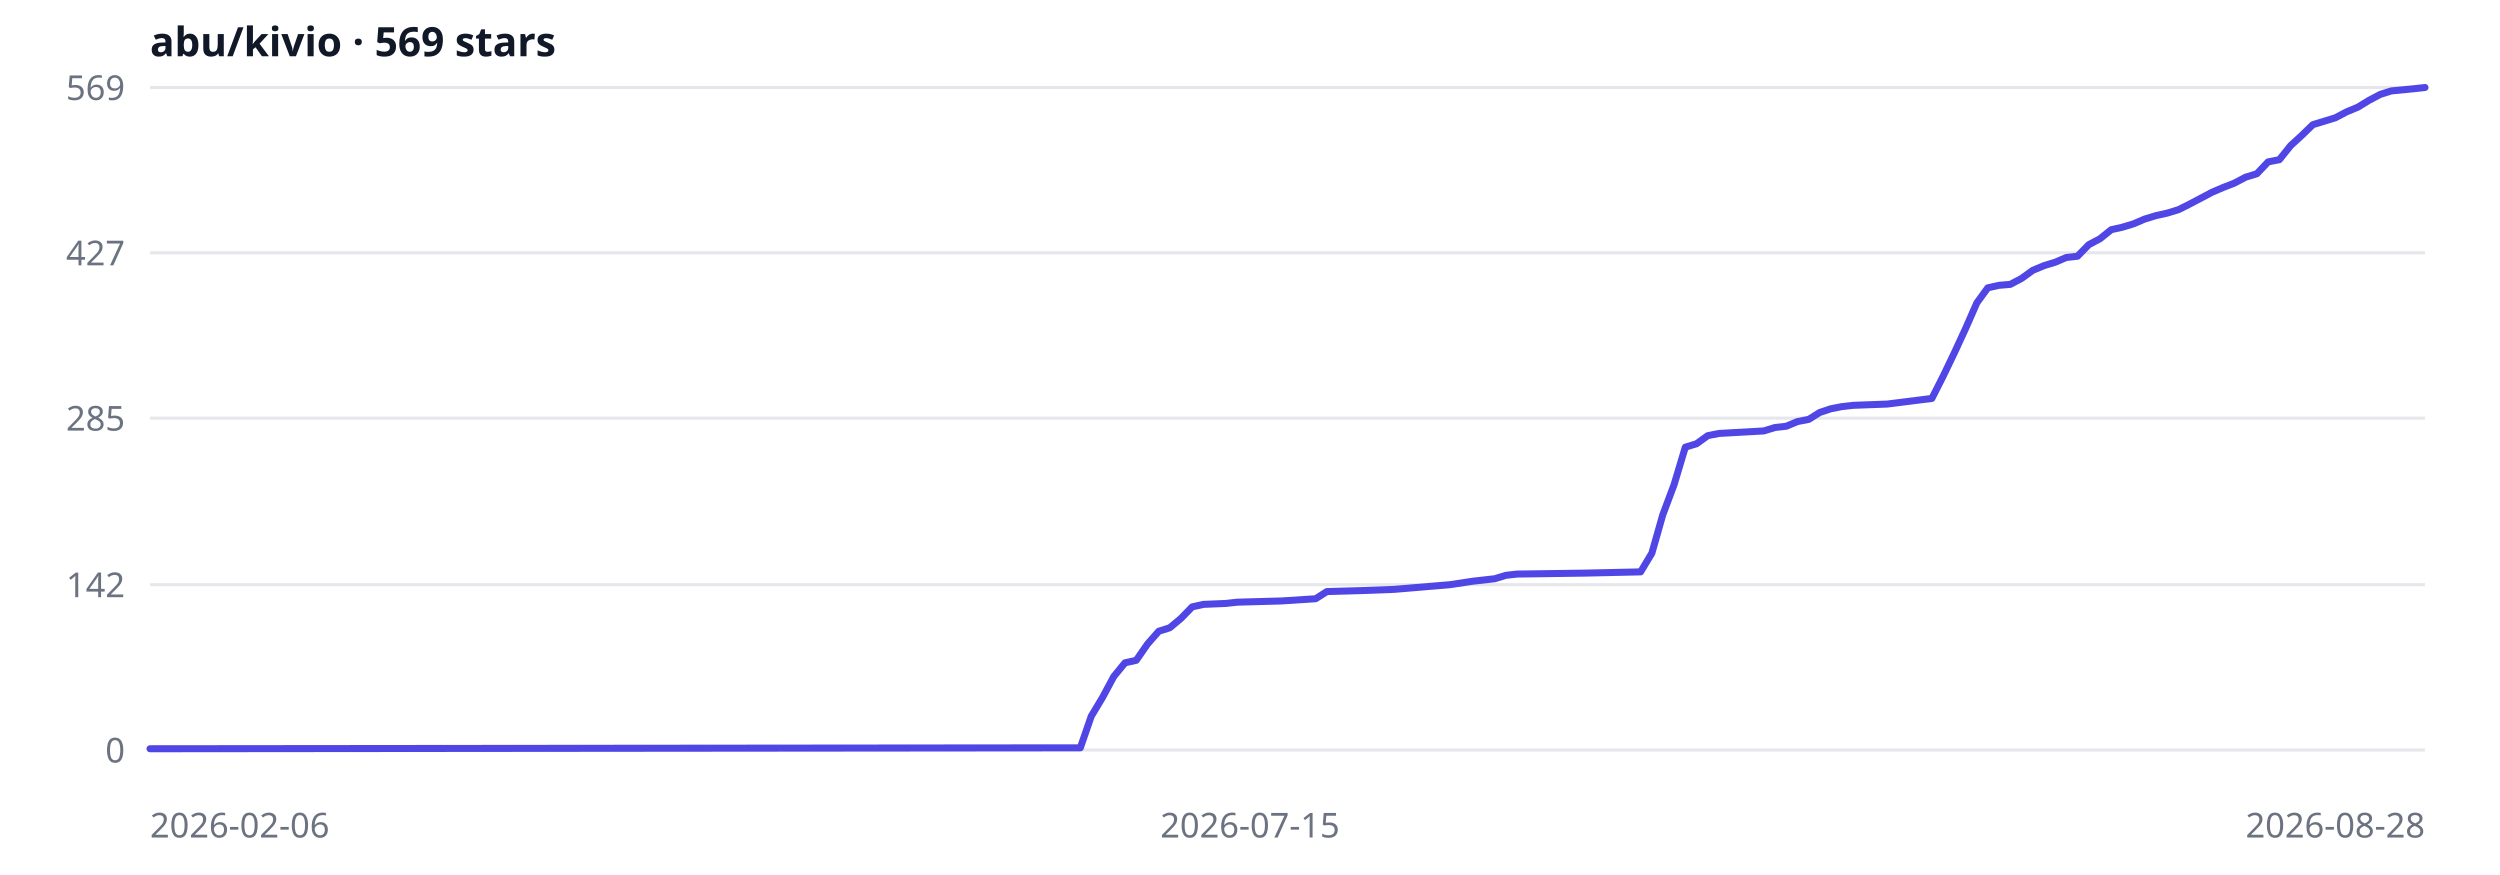
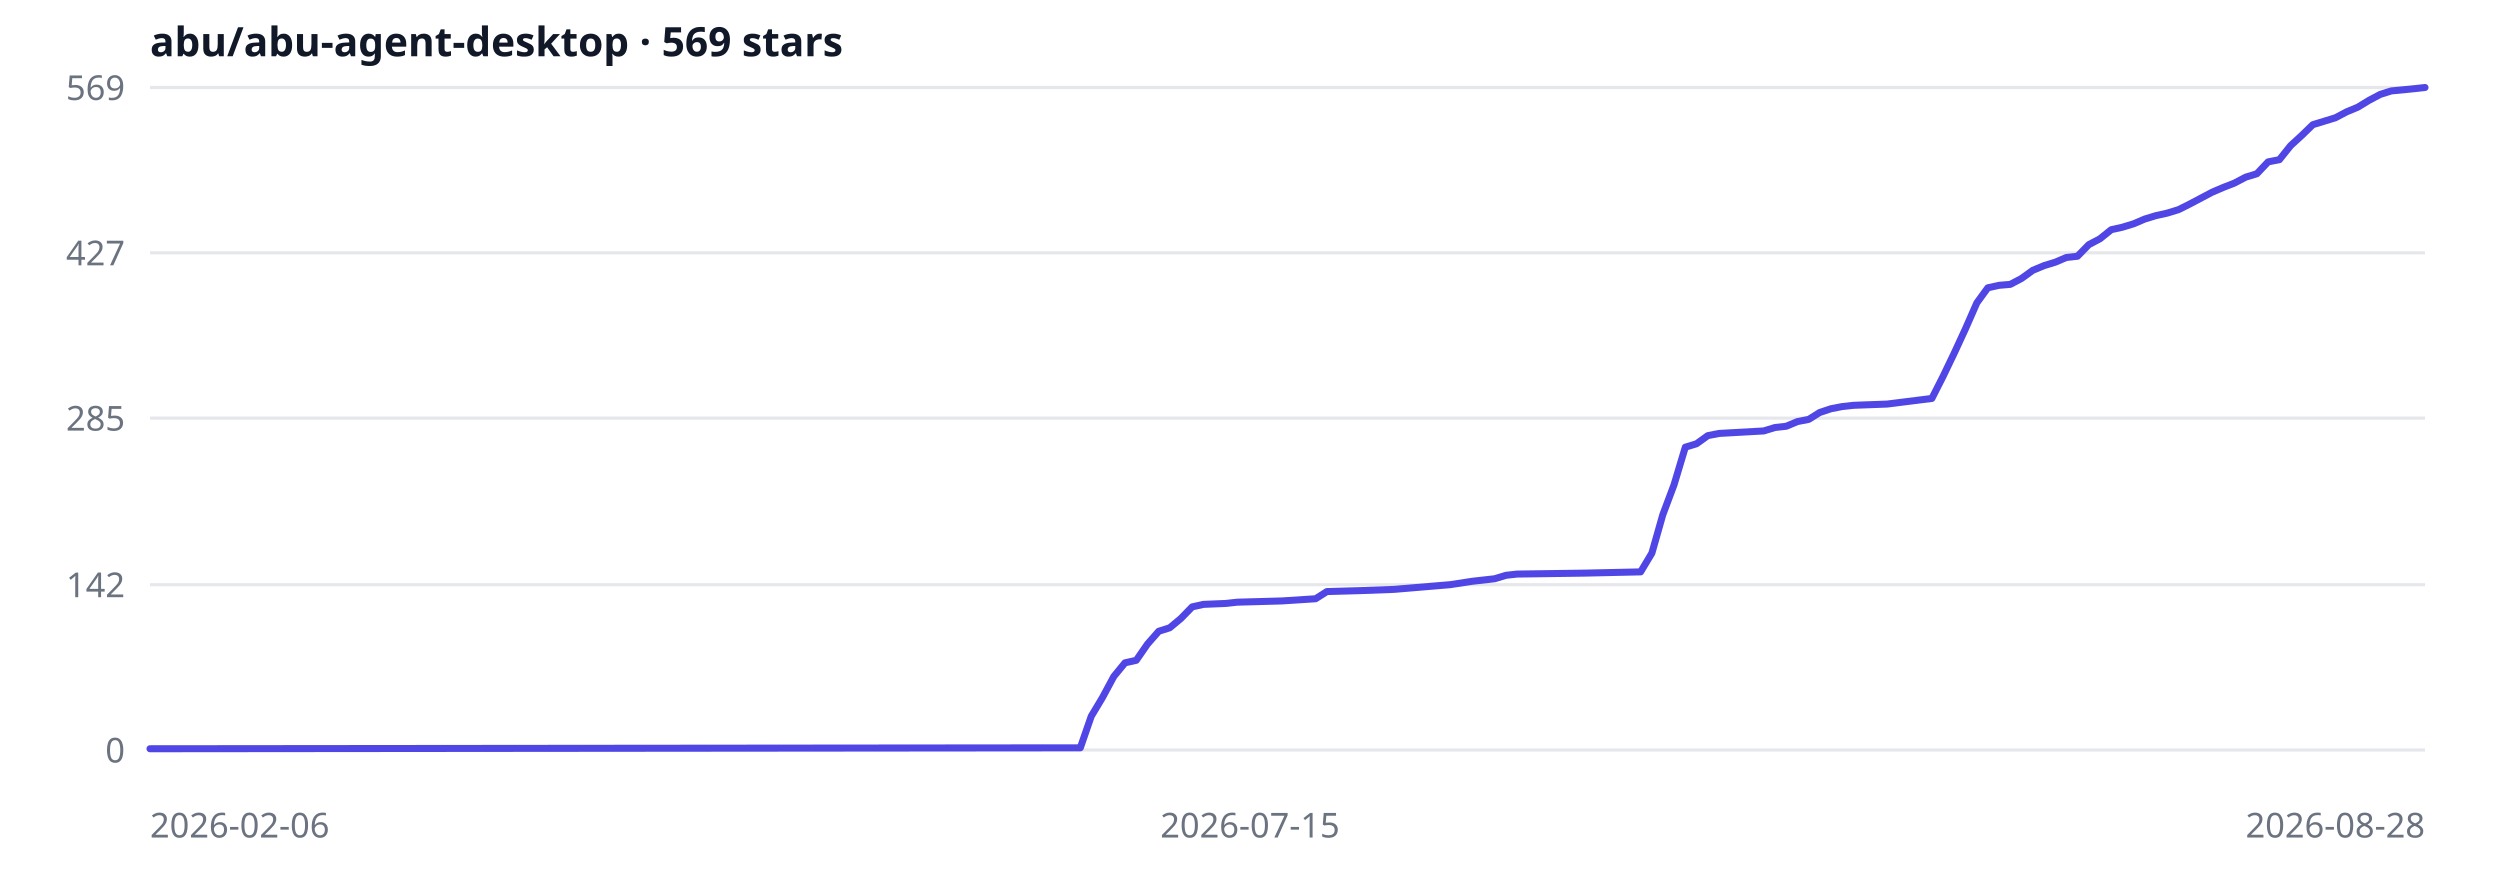
- <svg xmlns="http://www.w3.org/2000/svg" width="800" height="280" viewBox="0 0 800 280" role="img" aria-label="abu/kivio star history">
+ <svg xmlns="http://www.w3.org/2000/svg" width="800" height="280" viewBox="0 0 800 280" role="img" aria-label="abu/abu-agent-desktop star history">
  <rect width="100%" height="100%" fill="#fff" />
  <line x1="48" y1="240.0" x2="776" y2="240.0" stroke="#e5e7eb" />
  <text x="40" y="244.0" text-anchor="end" font-size="11" fill="#6b7280" font-family="ui-sans-serif,system-ui,sans-serif">0</text>
  <line x1="48" y1="187.1" x2="776" y2="187.1" stroke="#e5e7eb" />
  <text x="40" y="191.1" text-anchor="end" font-size="11" fill="#6b7280" font-family="ui-sans-serif,system-ui,sans-serif">142</text>
  <line x1="48" y1="133.8" x2="776" y2="133.8" stroke="#e5e7eb" />
  <text x="40" y="137.8" text-anchor="end" font-size="11" fill="#6b7280" font-family="ui-sans-serif,system-ui,sans-serif">285</text>
  <line x1="48" y1="80.9" x2="776" y2="80.9" stroke="#e5e7eb" />
  <text x="40" y="84.9" text-anchor="end" font-size="11" fill="#6b7280" font-family="ui-sans-serif,system-ui,sans-serif">427</text>
  <line x1="48" y1="28.0" x2="776" y2="28.0" stroke="#e5e7eb" />
  <text x="40" y="32.0" text-anchor="end" font-size="11" fill="#6b7280" font-family="ui-sans-serif,system-ui,sans-serif">569</text>
  <path d="M48.0,239.6 L345.7,239.3 L349.2,229.2 L352.8,223.2 L356.4,216.5 L360.0,212.1 L363.6,211.3 L367.2,206.1 L370.8,202.0 L374.3,200.9 L377.9,197.9 L381.5,194.2 L385.1,193.4 L392.3,193.1 L395.9,192.7 L410.2,192.3 L421.0,191.6 L424.6,189.3 L435.3,189.0 L446.1,188.6 L464.0,187.1 L471.2,186.0 L478.3,185.2 L481.9,184.1 L485.5,183.7 L507.0,183.4 L525.0,183.0 L528.6,177.0 L532.1,164.7 L535.7,155.1 L539.3,143.1 L542.9,142.0 L546.5,139.4 L550.1,138.7 L564.4,137.9 L568.0,136.8 L571.6,136.4 L575.2,134.9 L578.8,134.2 L582.3,132.0 L585.9,130.8 L589.5,130.1 L593.1,129.7 L603.9,129.3 L618.2,127.5 L621.8,120.4 L625.4,112.9 L629.0,105.1 L632.6,96.9 L636.1,92.1 L639.7,91.3 L643.3,91.0 L646.9,89.1 L650.5,86.5 L654.1,85.0 L657.7,83.9 L661.2,82.4 L664.8,82.0 L668.4,78.3 L672.0,76.4 L675.6,73.5 L679.2,72.7 L682.8,71.6 L686.3,70.1 L689.9,69.0 L693.5,68.2 L697.1,67.1 L700.7,65.3 L704.3,63.4 L707.9,61.5 L711.4,60.0 L715.0,58.6 L718.6,56.7 L722.2,55.6 L725.8,51.8 L729.4,51.1 L733.0,46.6 L736.6,43.3 L740.1,39.9 L743.7,38.8 L747.3,37.7 L750.9,35.8 L754.5,34.3 L758.1,32.1 L761.7,30.2 L765.2,29.1 L772.4,28.4 L776.0,28.0" fill="none" stroke="#4f46e5" stroke-width="2.25" stroke-linejoin="round" stroke-linecap="round" />
  <text x="48" y="268" text-anchor="start" font-size="11" fill="#6b7280" font-family="ui-sans-serif,system-ui,sans-serif">2026-02-06</text>
  <text x="400" y="268" text-anchor="middle" font-size="11" fill="#6b7280" font-family="ui-sans-serif,system-ui,sans-serif">2026-07-15</text>
  <text x="776" y="268" text-anchor="end" font-size="11" fill="#6b7280" font-family="ui-sans-serif,system-ui,sans-serif">2026-08-28</text>
-   <text x="48" y="18" font-size="13" fill="#111827" font-family="ui-sans-serif,system-ui,sans-serif" font-weight="600">abu/kivio · 569 stars</text>
+   <text x="48" y="18" font-size="13" fill="#111827" font-family="ui-sans-serif,system-ui,sans-serif" font-weight="600">abu/abu-agent-desktop · 569 stars</text>
</svg>
